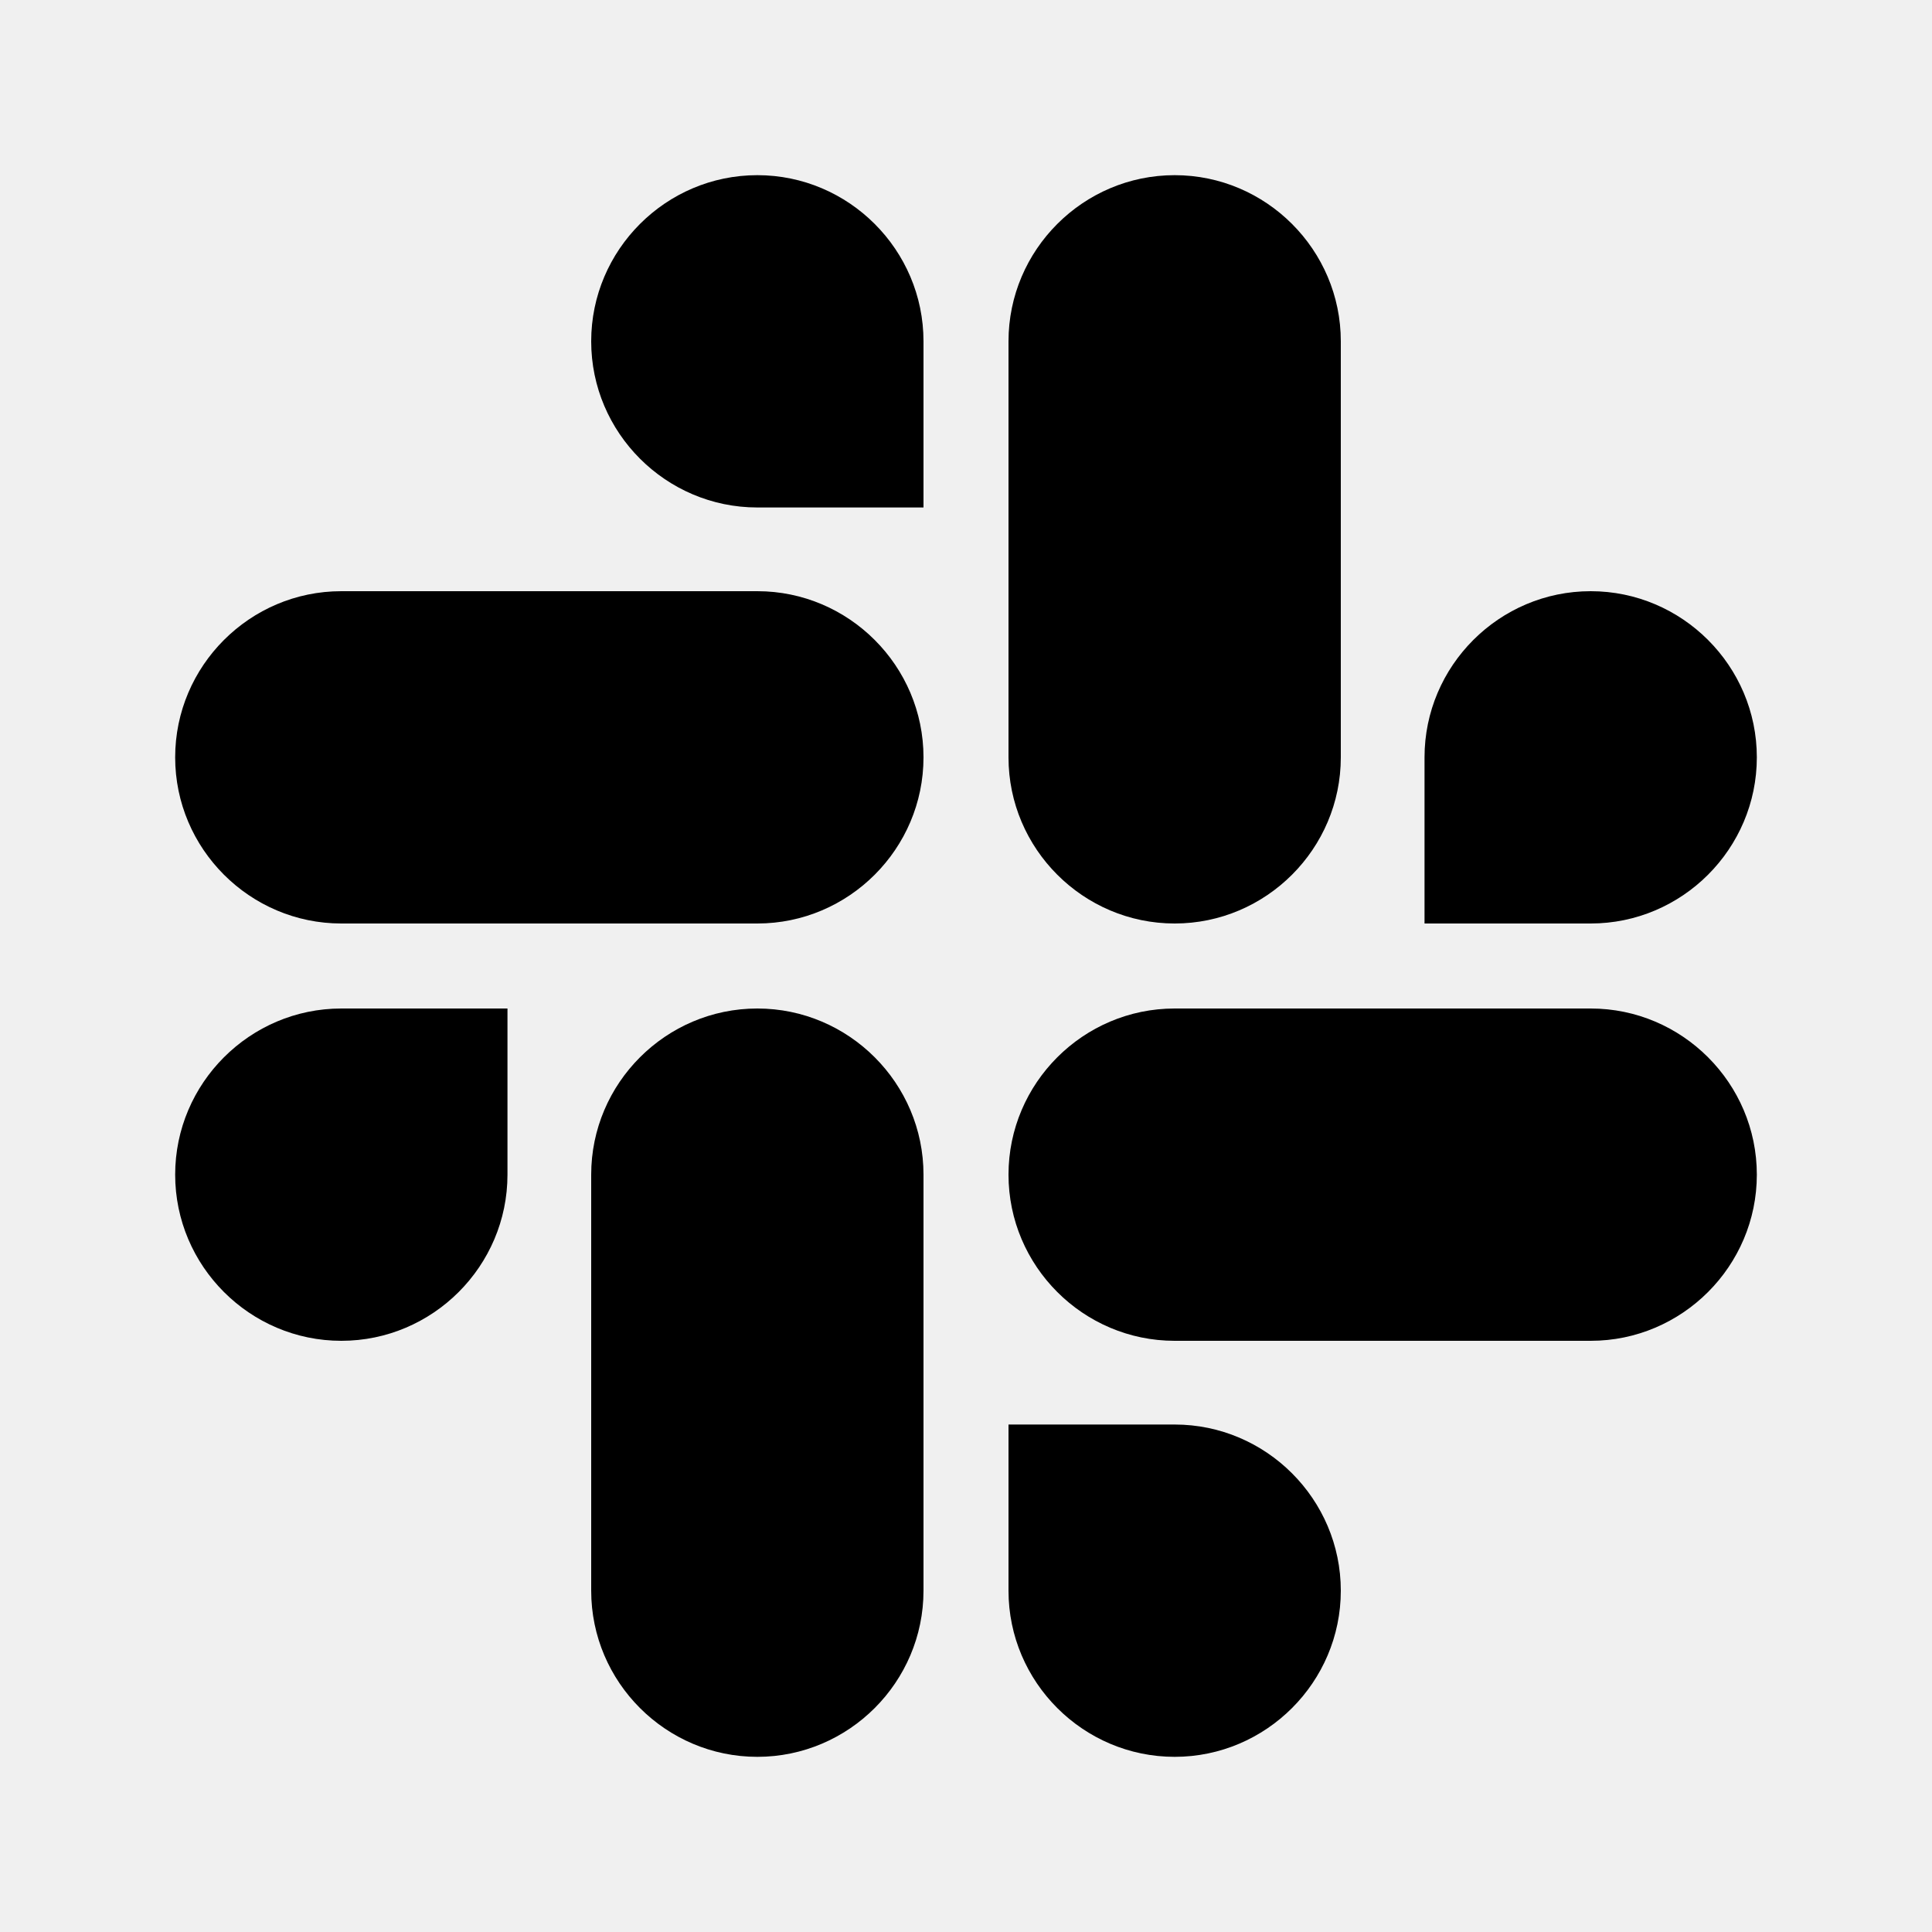
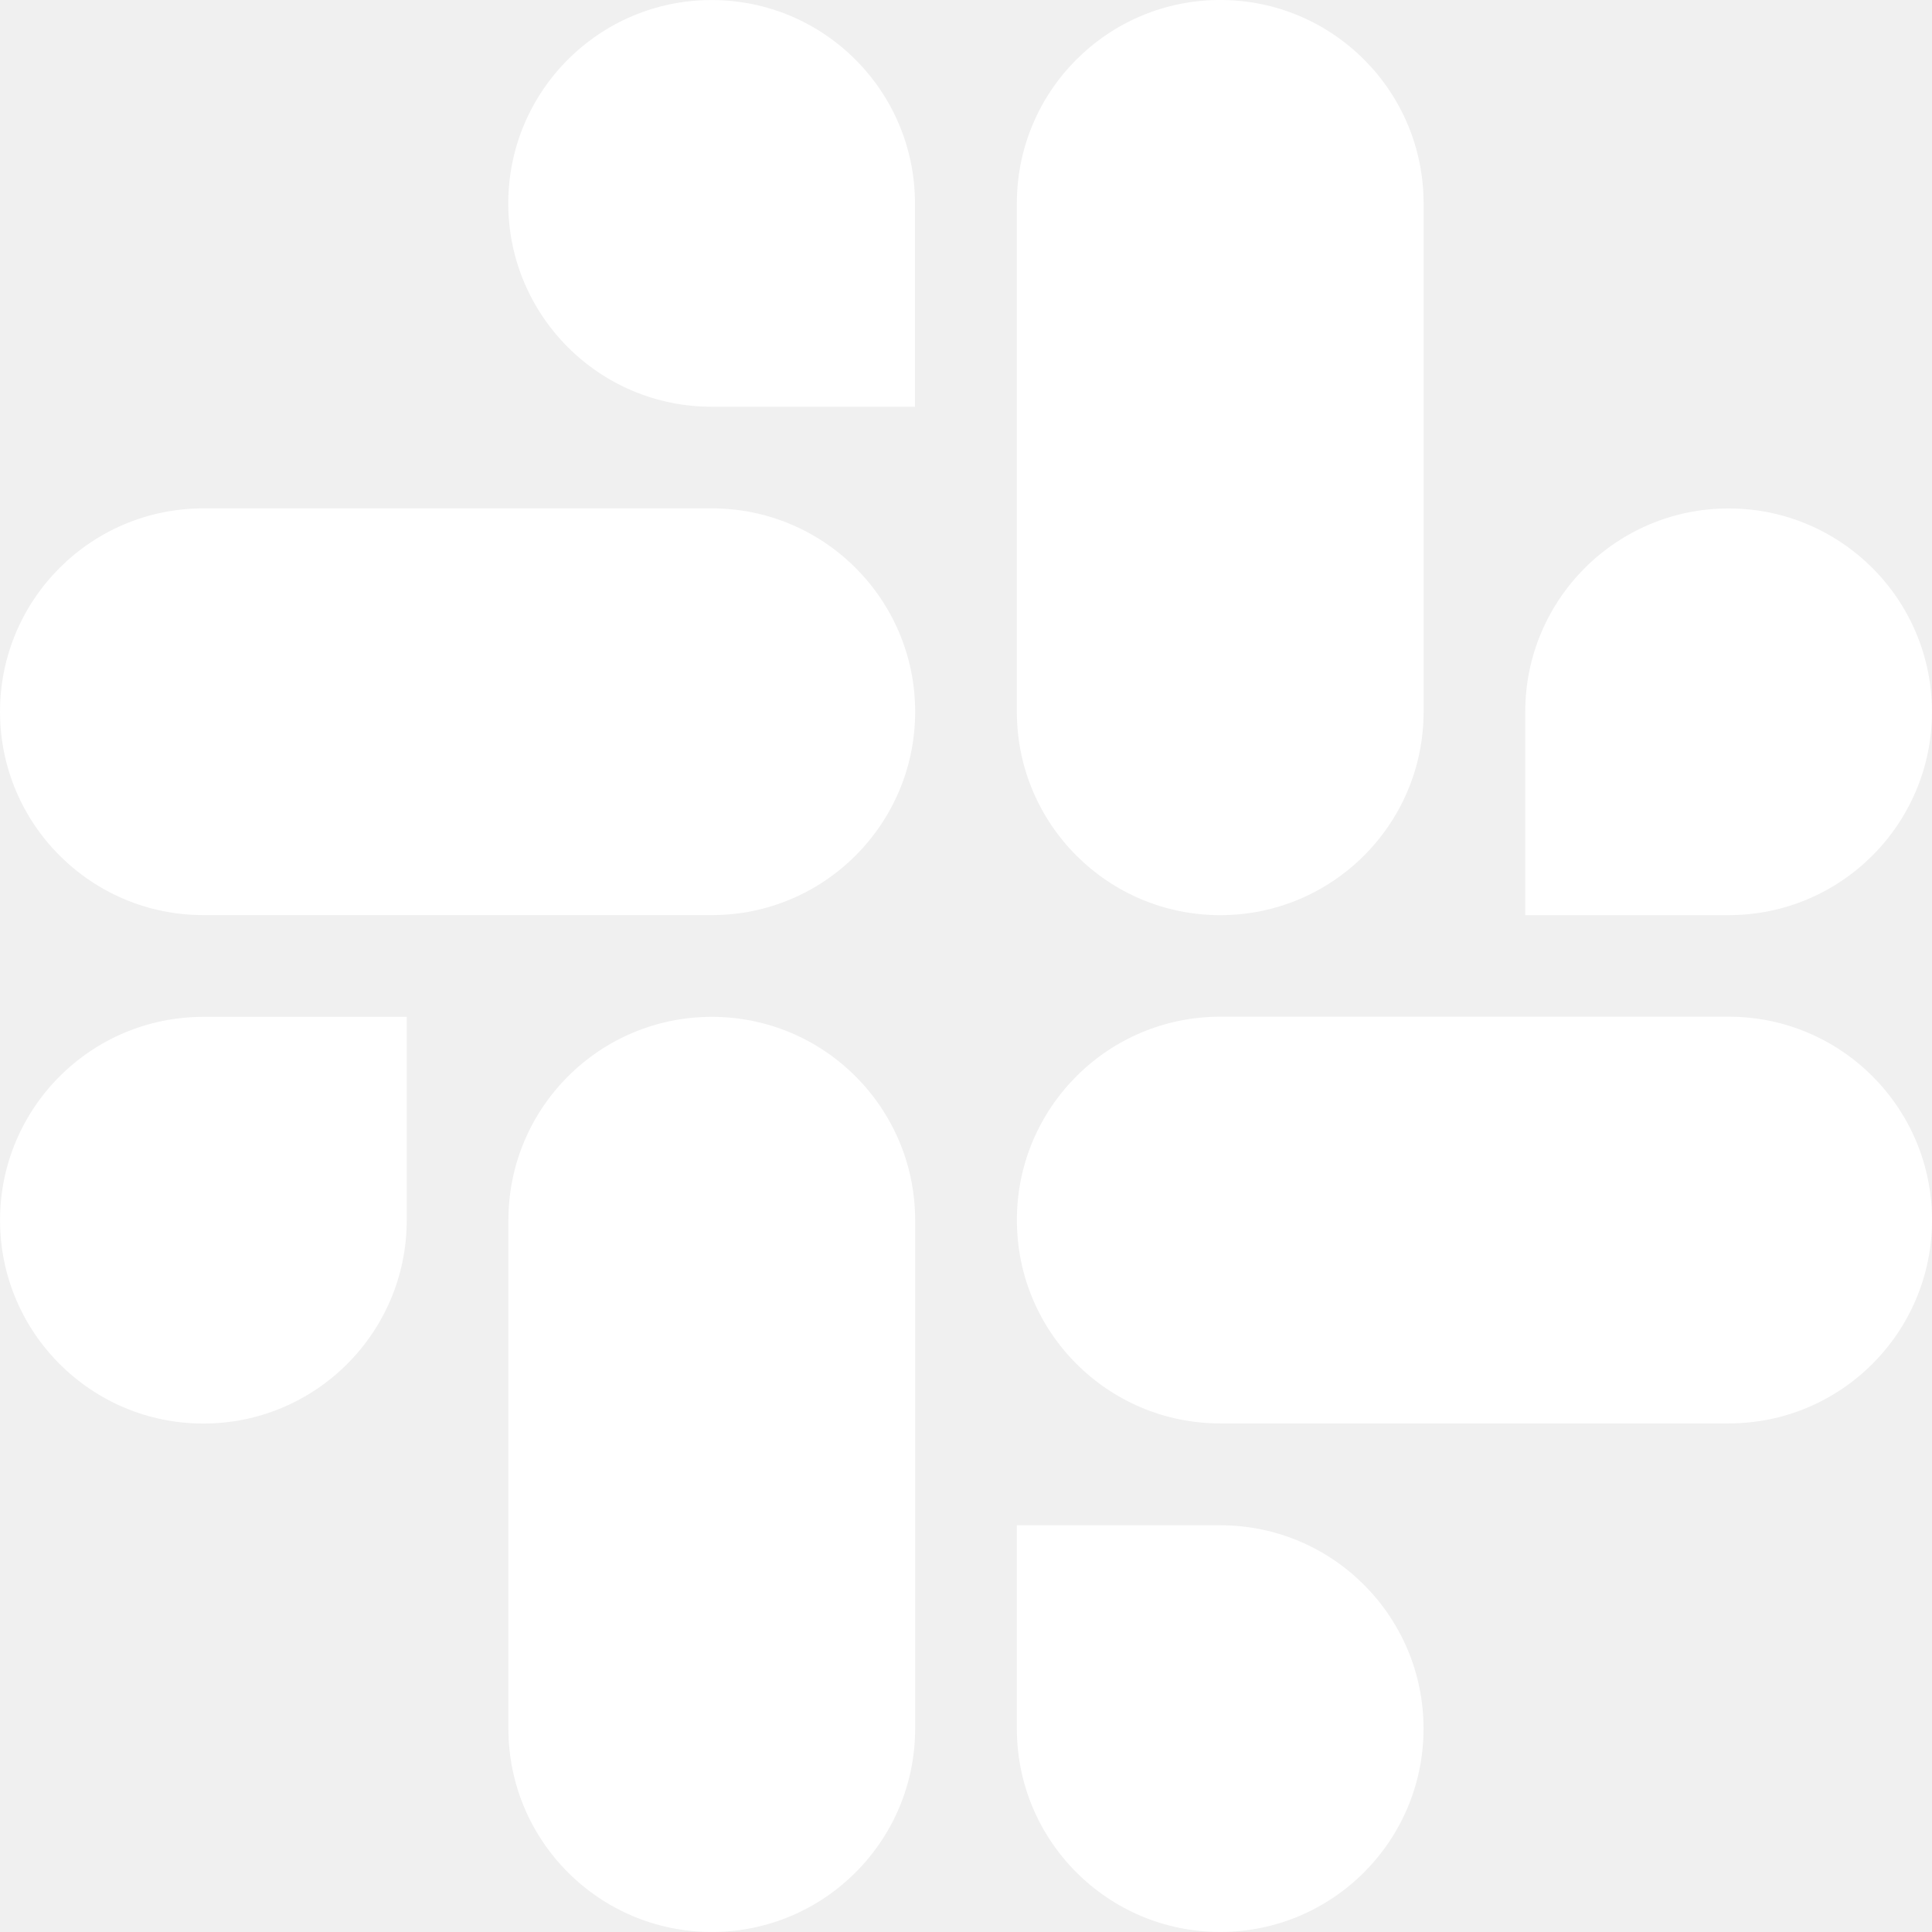
- <svg xmlns="http://www.w3.org/2000/svg" viewBox="60 60 150 150">
-   <path d="M99.4 151.2c0 7.1-5.8 12.9-12.9 12.9s-12.9-5.8-12.9-12.9c0-7.1 5.8-12.9 12.9-12.9h12.9v12.9zm6.5 0c0-7.1 5.8-12.9 12.9-12.9s12.9 5.8 12.9 12.9v32.3c0 7.1-5.8 12.9-12.9 12.9s-12.9-5.8-12.9-12.9v-32.3zm12.9-51.8c-7.1 0-12.9-5.8-12.9-12.9s5.8-12.9 12.9-12.9 12.9 5.8 12.9 12.9v12.9h-12.9zm0 6.5c7.1 0 12.9 5.8 12.9 12.9s-5.8 12.9-12.9 12.9H86.5c-7.1 0-12.9-5.8-12.9-12.9s5.8-12.9 12.9-12.9h32.3zm51.8 12.9c0-7.1 5.8-12.9 12.9-12.9 7.1 0 12.9 5.8 12.9 12.9s-5.8 12.9-12.9 12.9h-12.9v-12.9zm-6.5 0c0 7.1-5.8 12.9-12.9 12.9-7.1 0-12.9-5.8-12.9-12.9V86.5c0-7.1 5.8-12.9 12.9-12.9 7.1 0 12.9 5.8 12.9 12.9v32.3zm-12.9 51.8c7.1 0 12.9 5.8 12.9 12.9 0 7.1-5.8 12.9-12.9 12.9-7.1 0-12.9-5.8-12.9-12.9v-12.9h12.9zm0-6.5c-7.1 0-12.9-5.8-12.9-12.9 0-7.1 5.8-12.9 12.9-12.9h32.3c7.1 0 12.9 5.8 12.9 12.9 0 7.1-5.8 12.9-12.9 12.9h-32.3z" />
+ <svg xmlns="http://www.w3.org/2000/svg" width="45.073" height="45.073" viewBox="0 0 45.073 45.073">
+   <defs>
+     <style>.a{fill:#fff;}</style>
+   </defs>
+   <g transform="translate(-661.145 -806.287)">
+     <g transform="translate(661.145 830.01)">
+       <path class="a" d="M670.634,856.859a4.744,4.744,0,1,1-4.744-4.744h4.744Z" transform="translate(-661.145 -852.115)" />
+       <path class="a" d="M684.059,856.859a4.744,4.744,0,0,1,9.489,0V868.72a4.744,4.744,0,1,1-9.489,0Z" transform="translate(-672.198 -852.115)" />
+     </g>
+     <g transform="translate(661.145 806.287)">
+       <path class="a" d="M688.8,815.776a4.744,4.744,0,1,1,4.744-4.745v4.745Z" transform="translate(-672.198 -806.287)" />
+       <path class="a" d="M677.751,829.2a4.744,4.744,0,0,1,0,9.489H665.89a4.744,4.744,0,1,1,0-9.489Z" transform="translate(-661.145 -817.34)" />
+     </g>
+     <g transform="translate(684.868 806.287)">
+       <path class="a" d="M729.887,833.945a4.744,4.744,0,1,1,4.745,4.745h-4.745Z" transform="translate(-718.026 -817.34)" />
+       <path class="a" d="M716.462,822.893a4.744,4.744,0,1,1-9.489,0V811.031a4.744,4.744,0,0,1,9.489,0Z" transform="translate(-706.973 -806.287)" />
+     </g>
+     <g transform="translate(684.868 830.01)">
+       <path class="a" d="M711.718,875.029a4.744,4.744,0,1,1-4.745,4.744v-4.744Z" transform="translate(-706.973 -863.168)" />
+       <path class="a" d="M711.718,861.6a4.744,4.744,0,1,1,0-9.489h11.861a4.744,4.744,0,0,1,0,9.489Z" transform="translate(-706.973 -852.115)" />
+     </g>
+   </g>
</svg>
